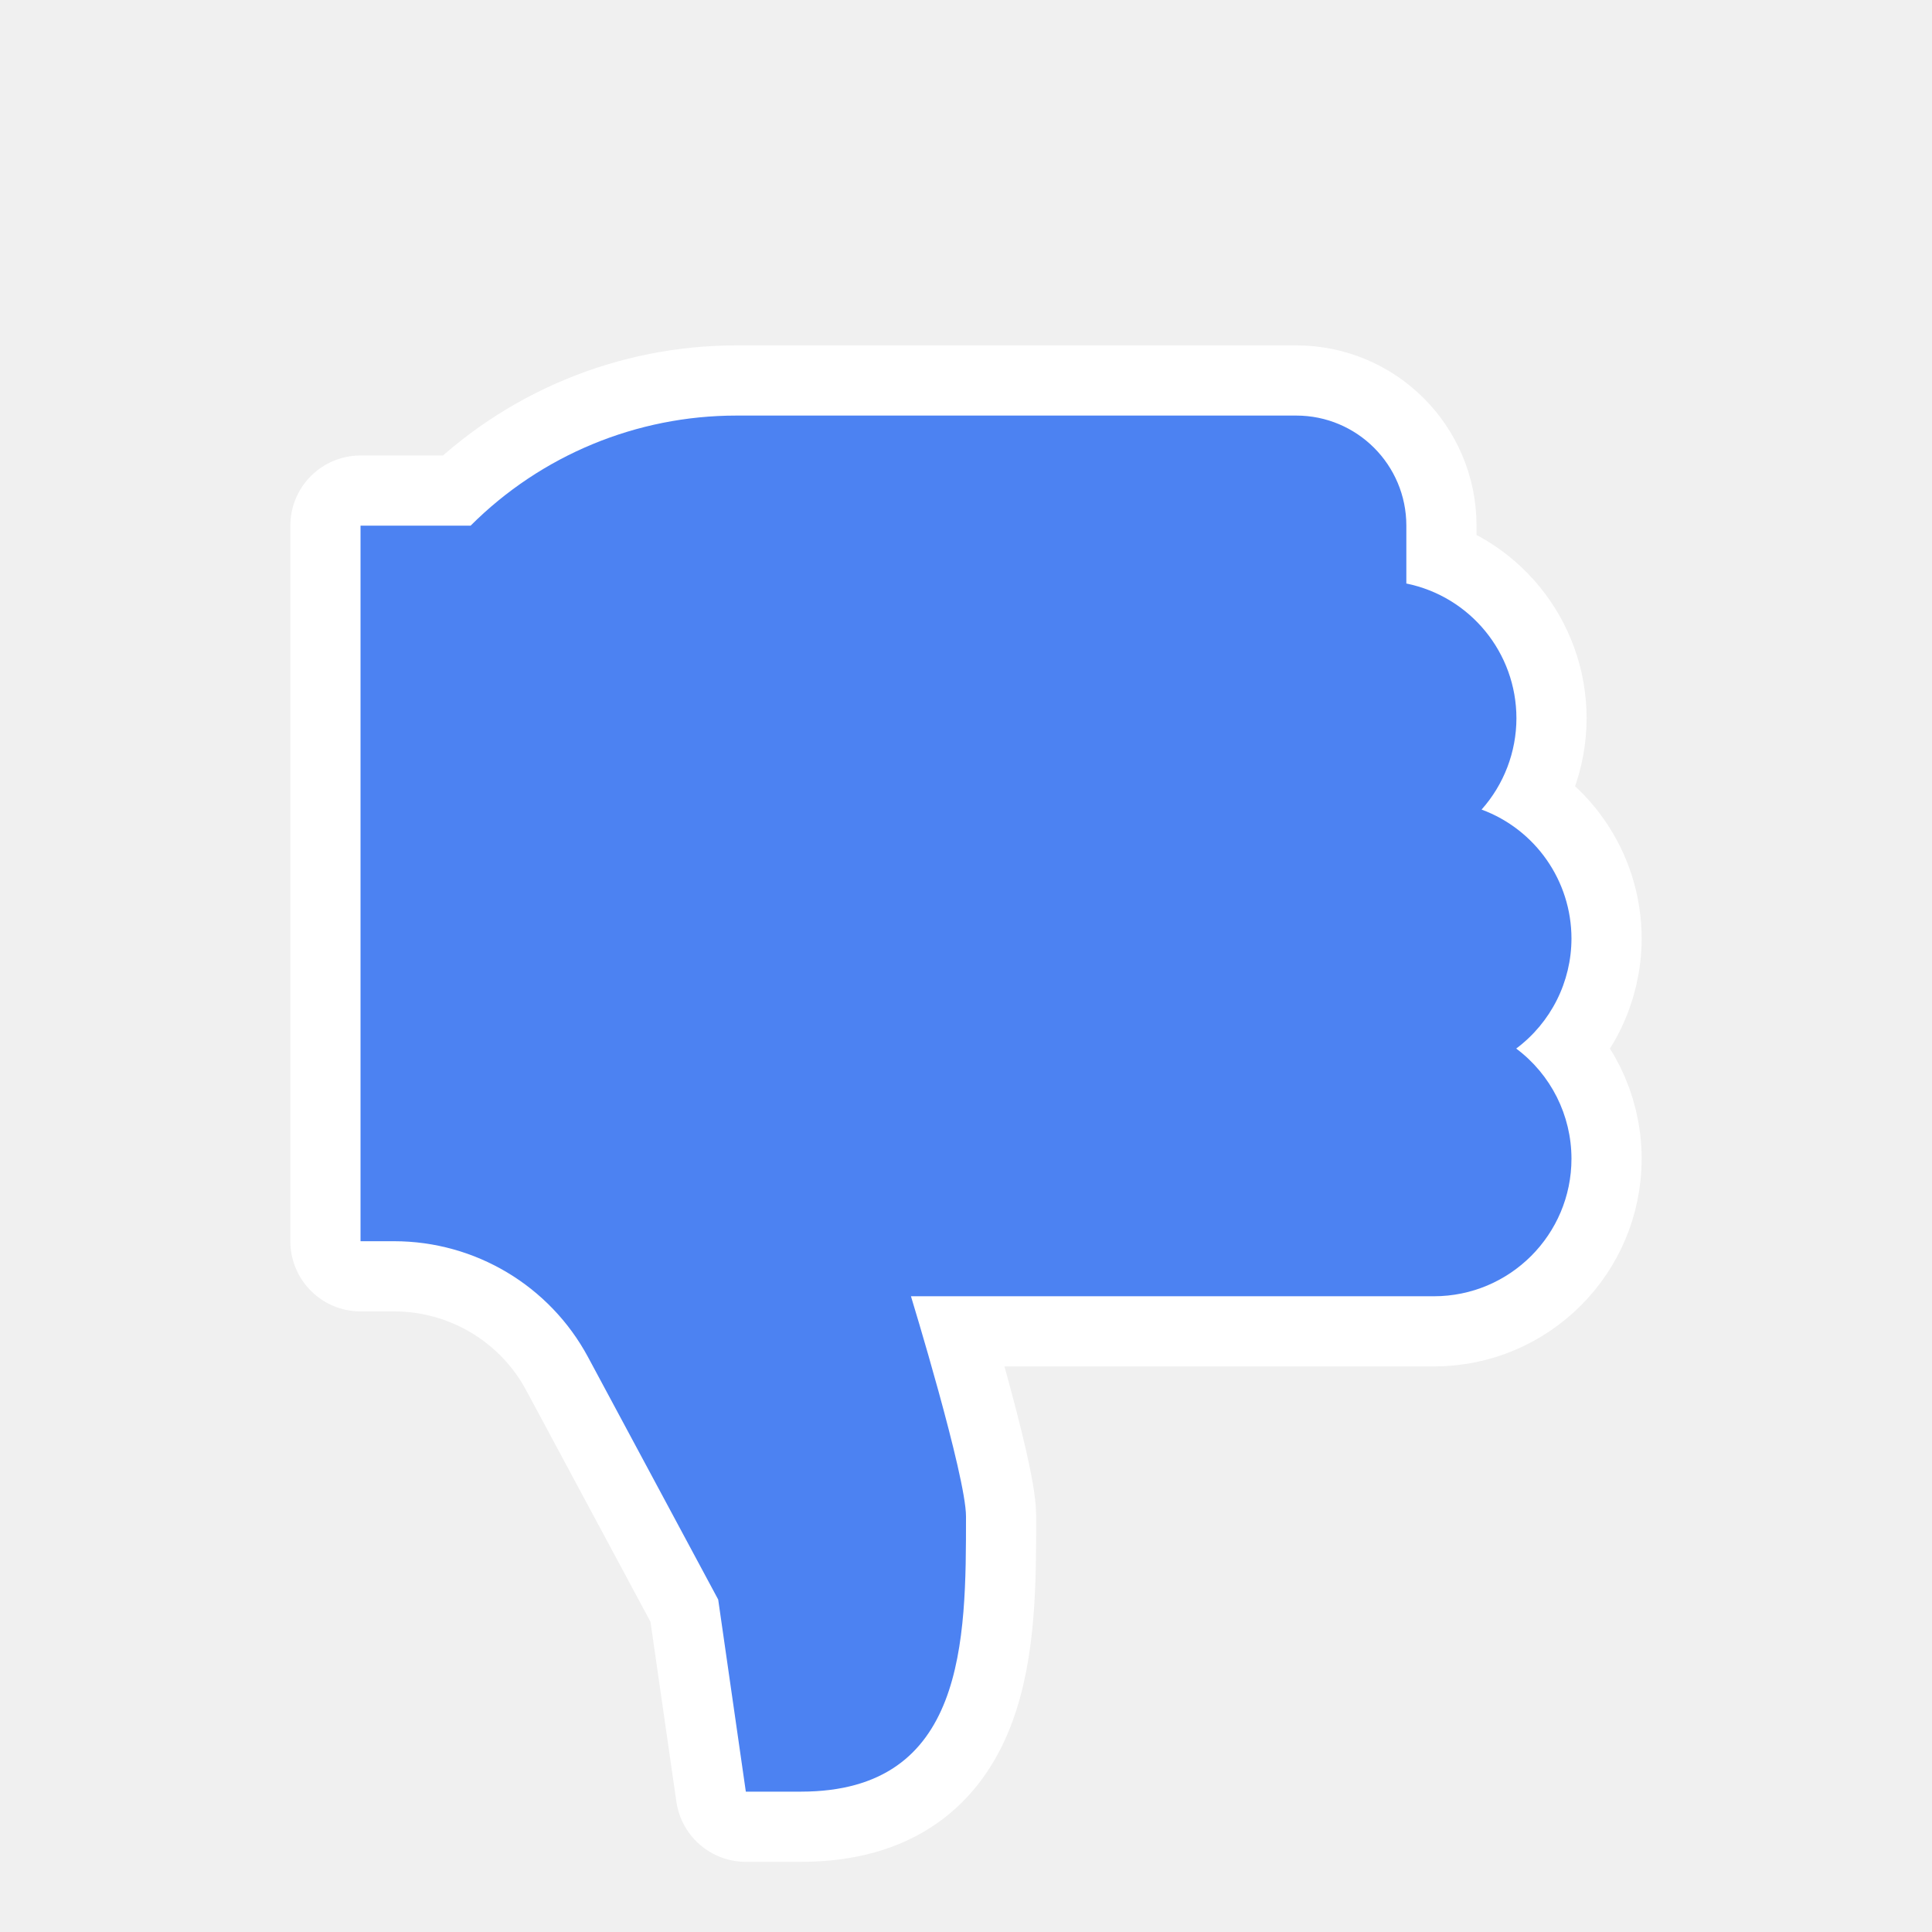
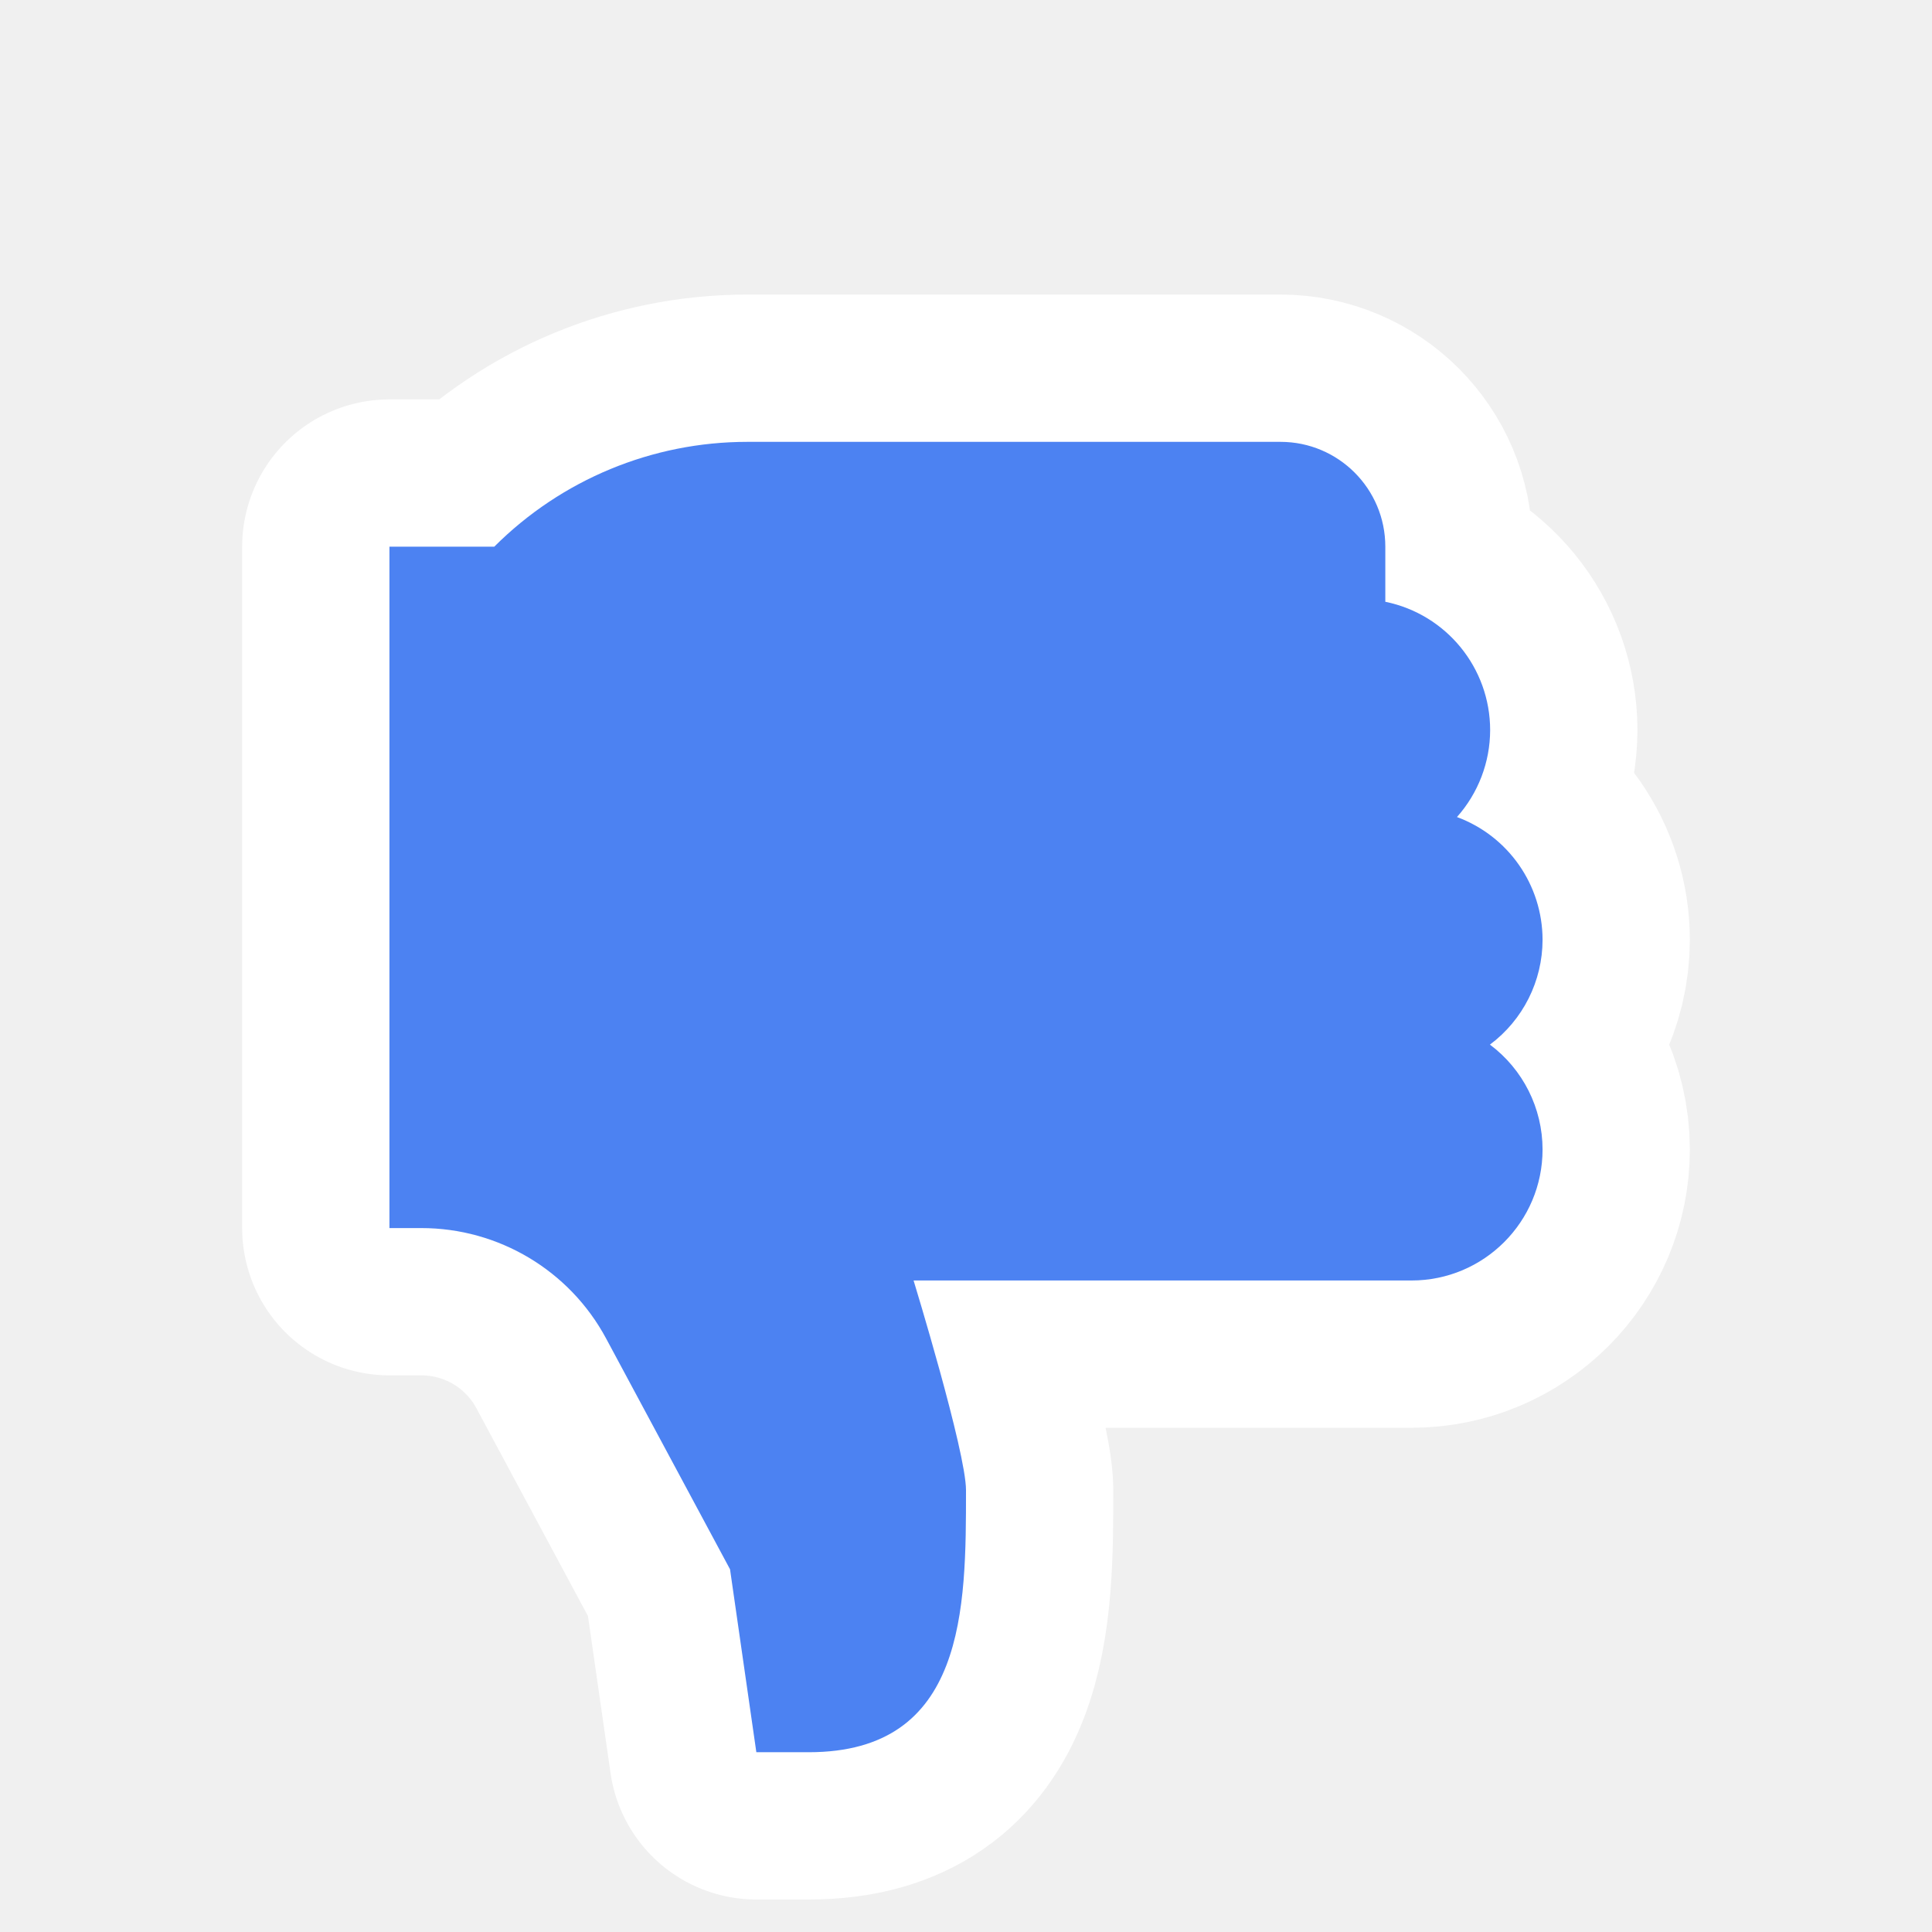
- <svg xmlns="http://www.w3.org/2000/svg" viewBox="-2.55 -2.55 35.1 35.1">
-   <path d="M 10.828 5 C 9.017 5 7.281 5.719 6 7 L 4 7 L 4 20 L 4.609 20 C 6.082 20 7.436 20.808 8.133 22.105 L 10.498 26.51 L 11 30 L 12 30 C 15 30 15 27.251 15 25 C 15 24.266 14 21 14 21 L 23.5 21 A 2.5 2.5 0 0 0 26 18.5 A 2.5 2.5 0 0 0 24.996 16.5 A 2.5 2.5 0 0 0 26 14.5 A 2.5 2.5 0 0 0 24.367 12.158 A 2.5 2.5 0 0 0 25 10.5 A 2.5 2.5 0 0 0 23 8.051 L 23 7 A 2 2 0 0 0 21 5 L 10.828 5 z" fill="#4C82F2" stroke="#ffffff" stroke-width="2.55" stroke-linejoin="round" stroke-linecap="round" paint-order="stroke" />
+ <svg xmlns="http://www.w3.org/2000/svg" viewBox="-3.43 -3.43 36.86 36.86">
+   <path d="M 10.828 5 C 9.017 5 7.281 5.719 6 7 L 4 7 L 4 20 L 4.609 20 C 6.082 20 7.436 20.808 8.133 22.105 L 10.498 26.51 L 11 30 L 12 30 C 15 30 15 27.251 15 25 C 15 24.266 14 21 14 21 L 23.5 21 A 2.5 2.5 0 0 0 26 18.5 A 2.5 2.5 0 0 0 24.996 16.5 A 2.5 2.5 0 0 0 26 14.5 A 2.5 2.5 0 0 0 24.367 12.158 A 2.5 2.5 0 0 0 25 10.5 A 2.5 2.5 0 0 0 23 8.051 L 23 7 A 2 2 0 0 0 21 5 L 10.828 5 z" fill="#4C82F2" stroke="#ffffff" stroke-width="5.62" stroke-linejoin="round" stroke-linecap="round" paint-order="stroke" />
</svg>
